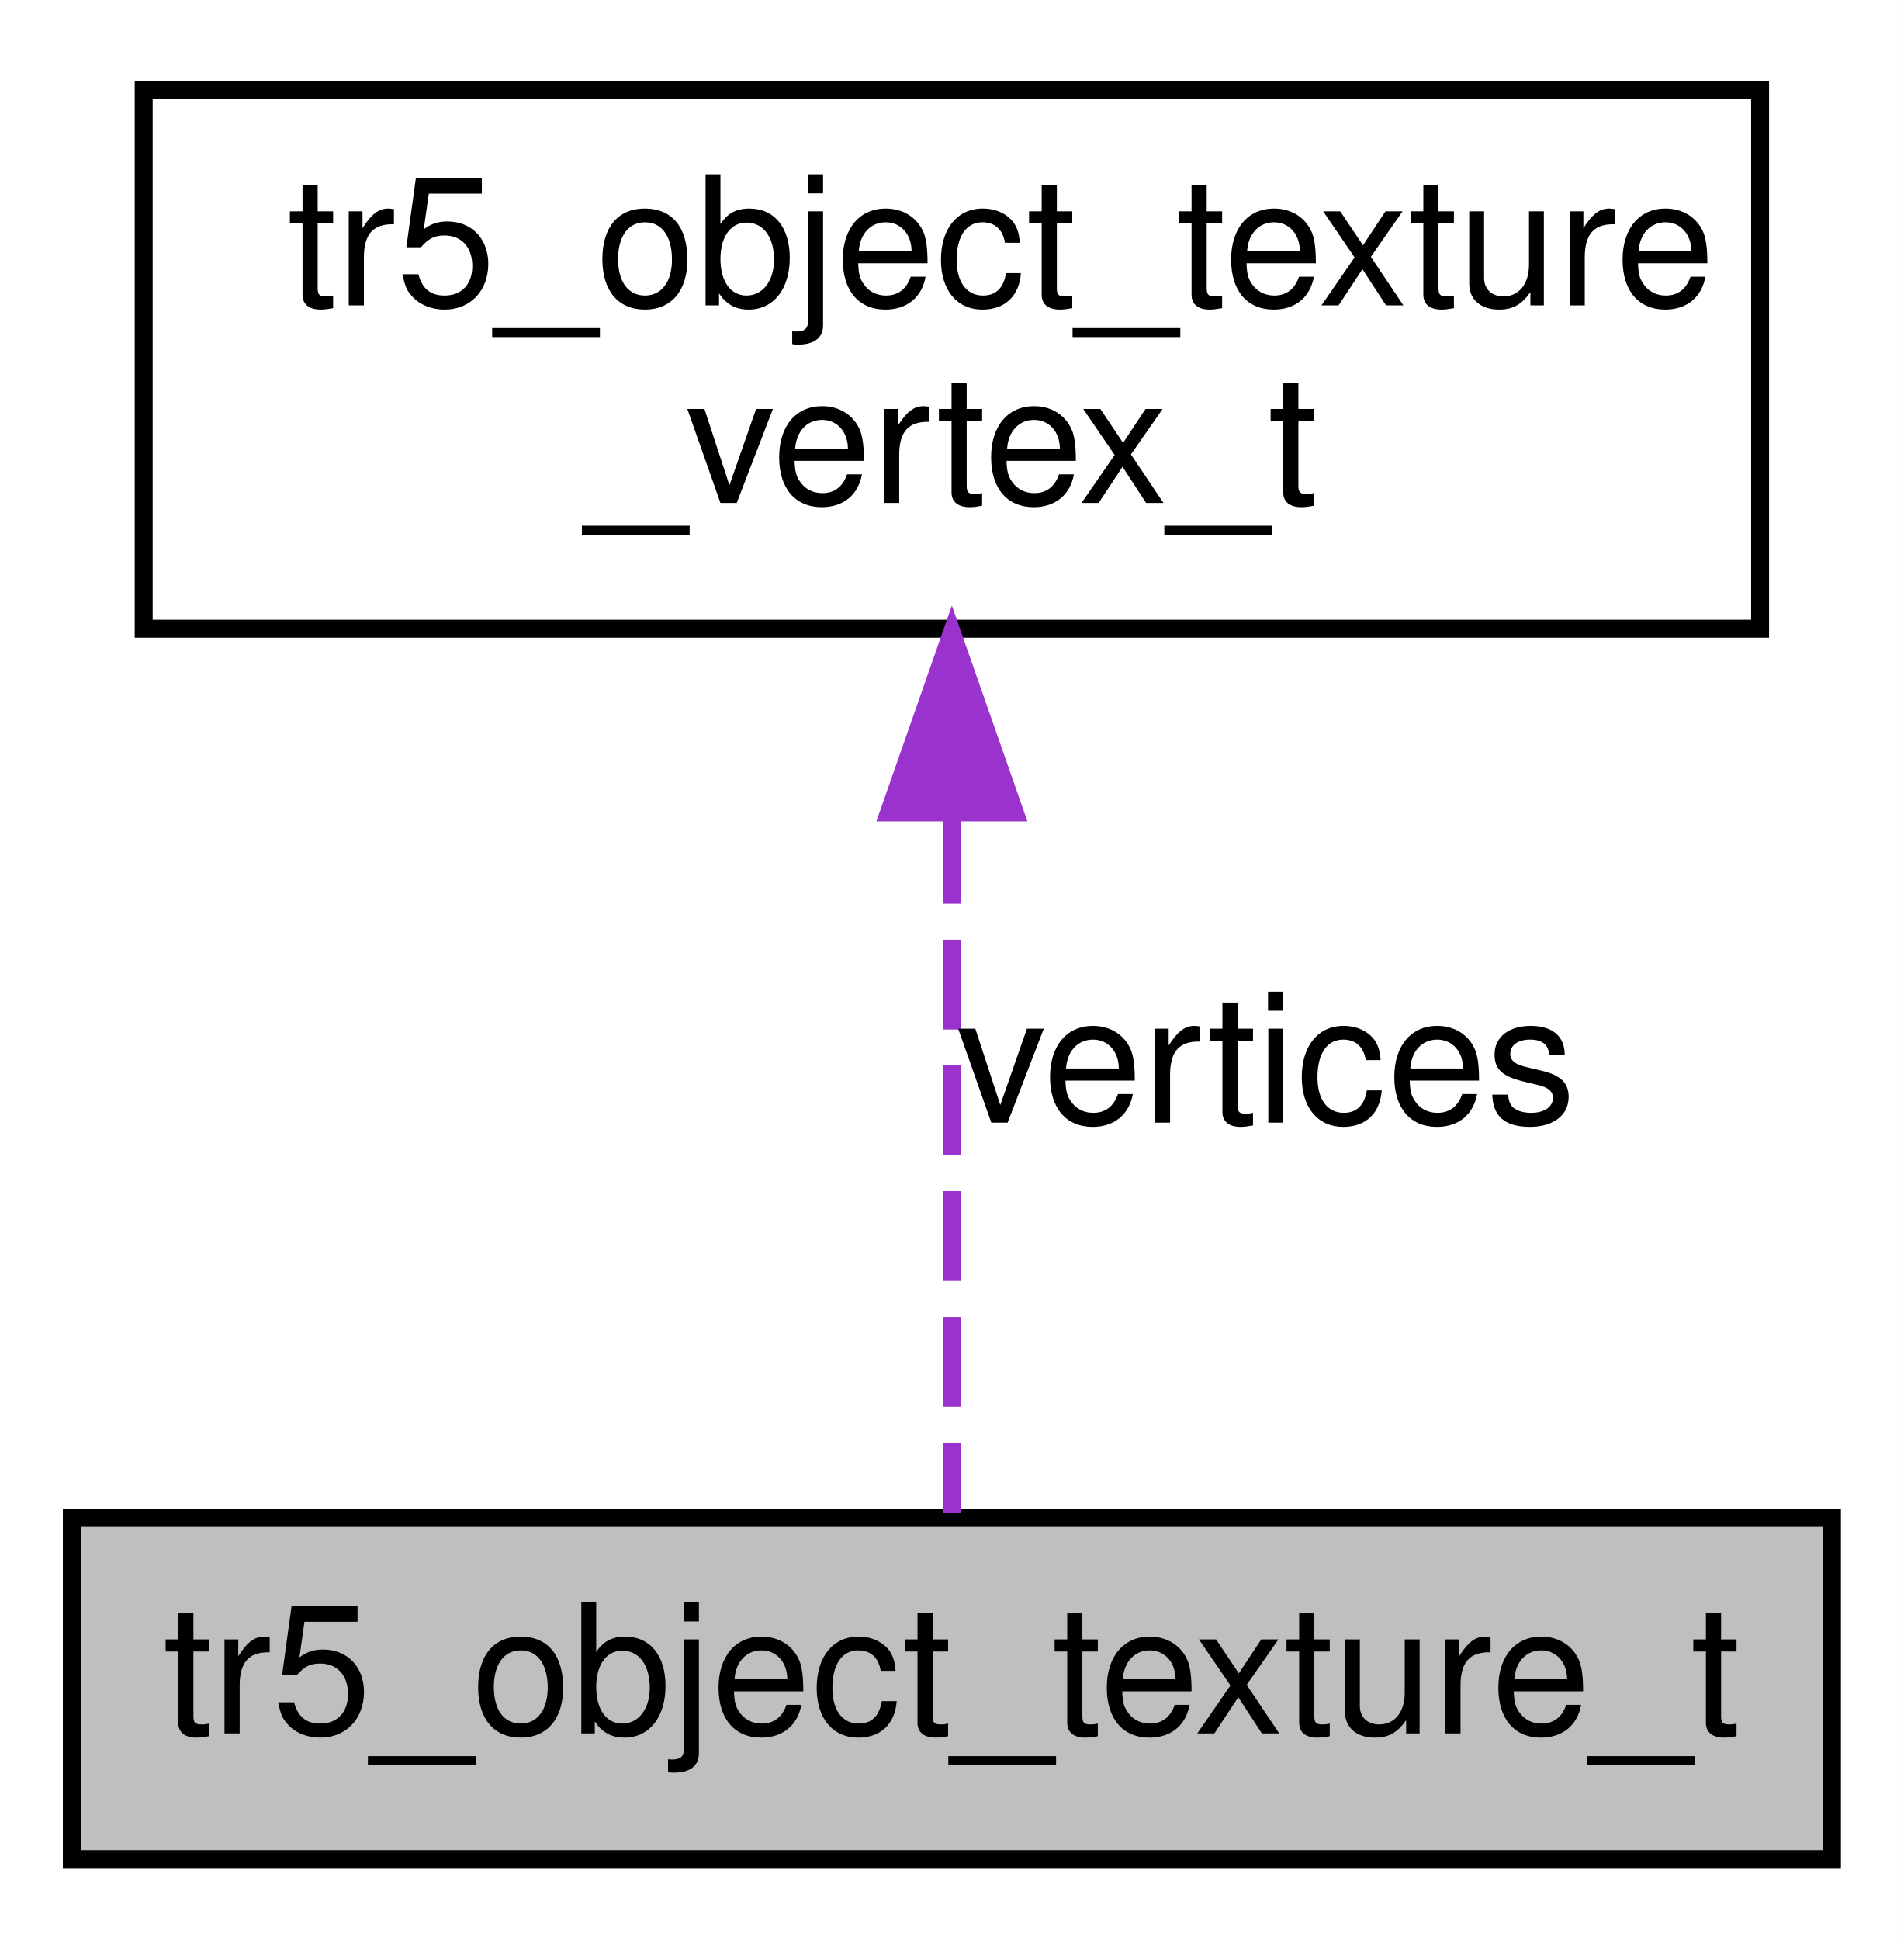
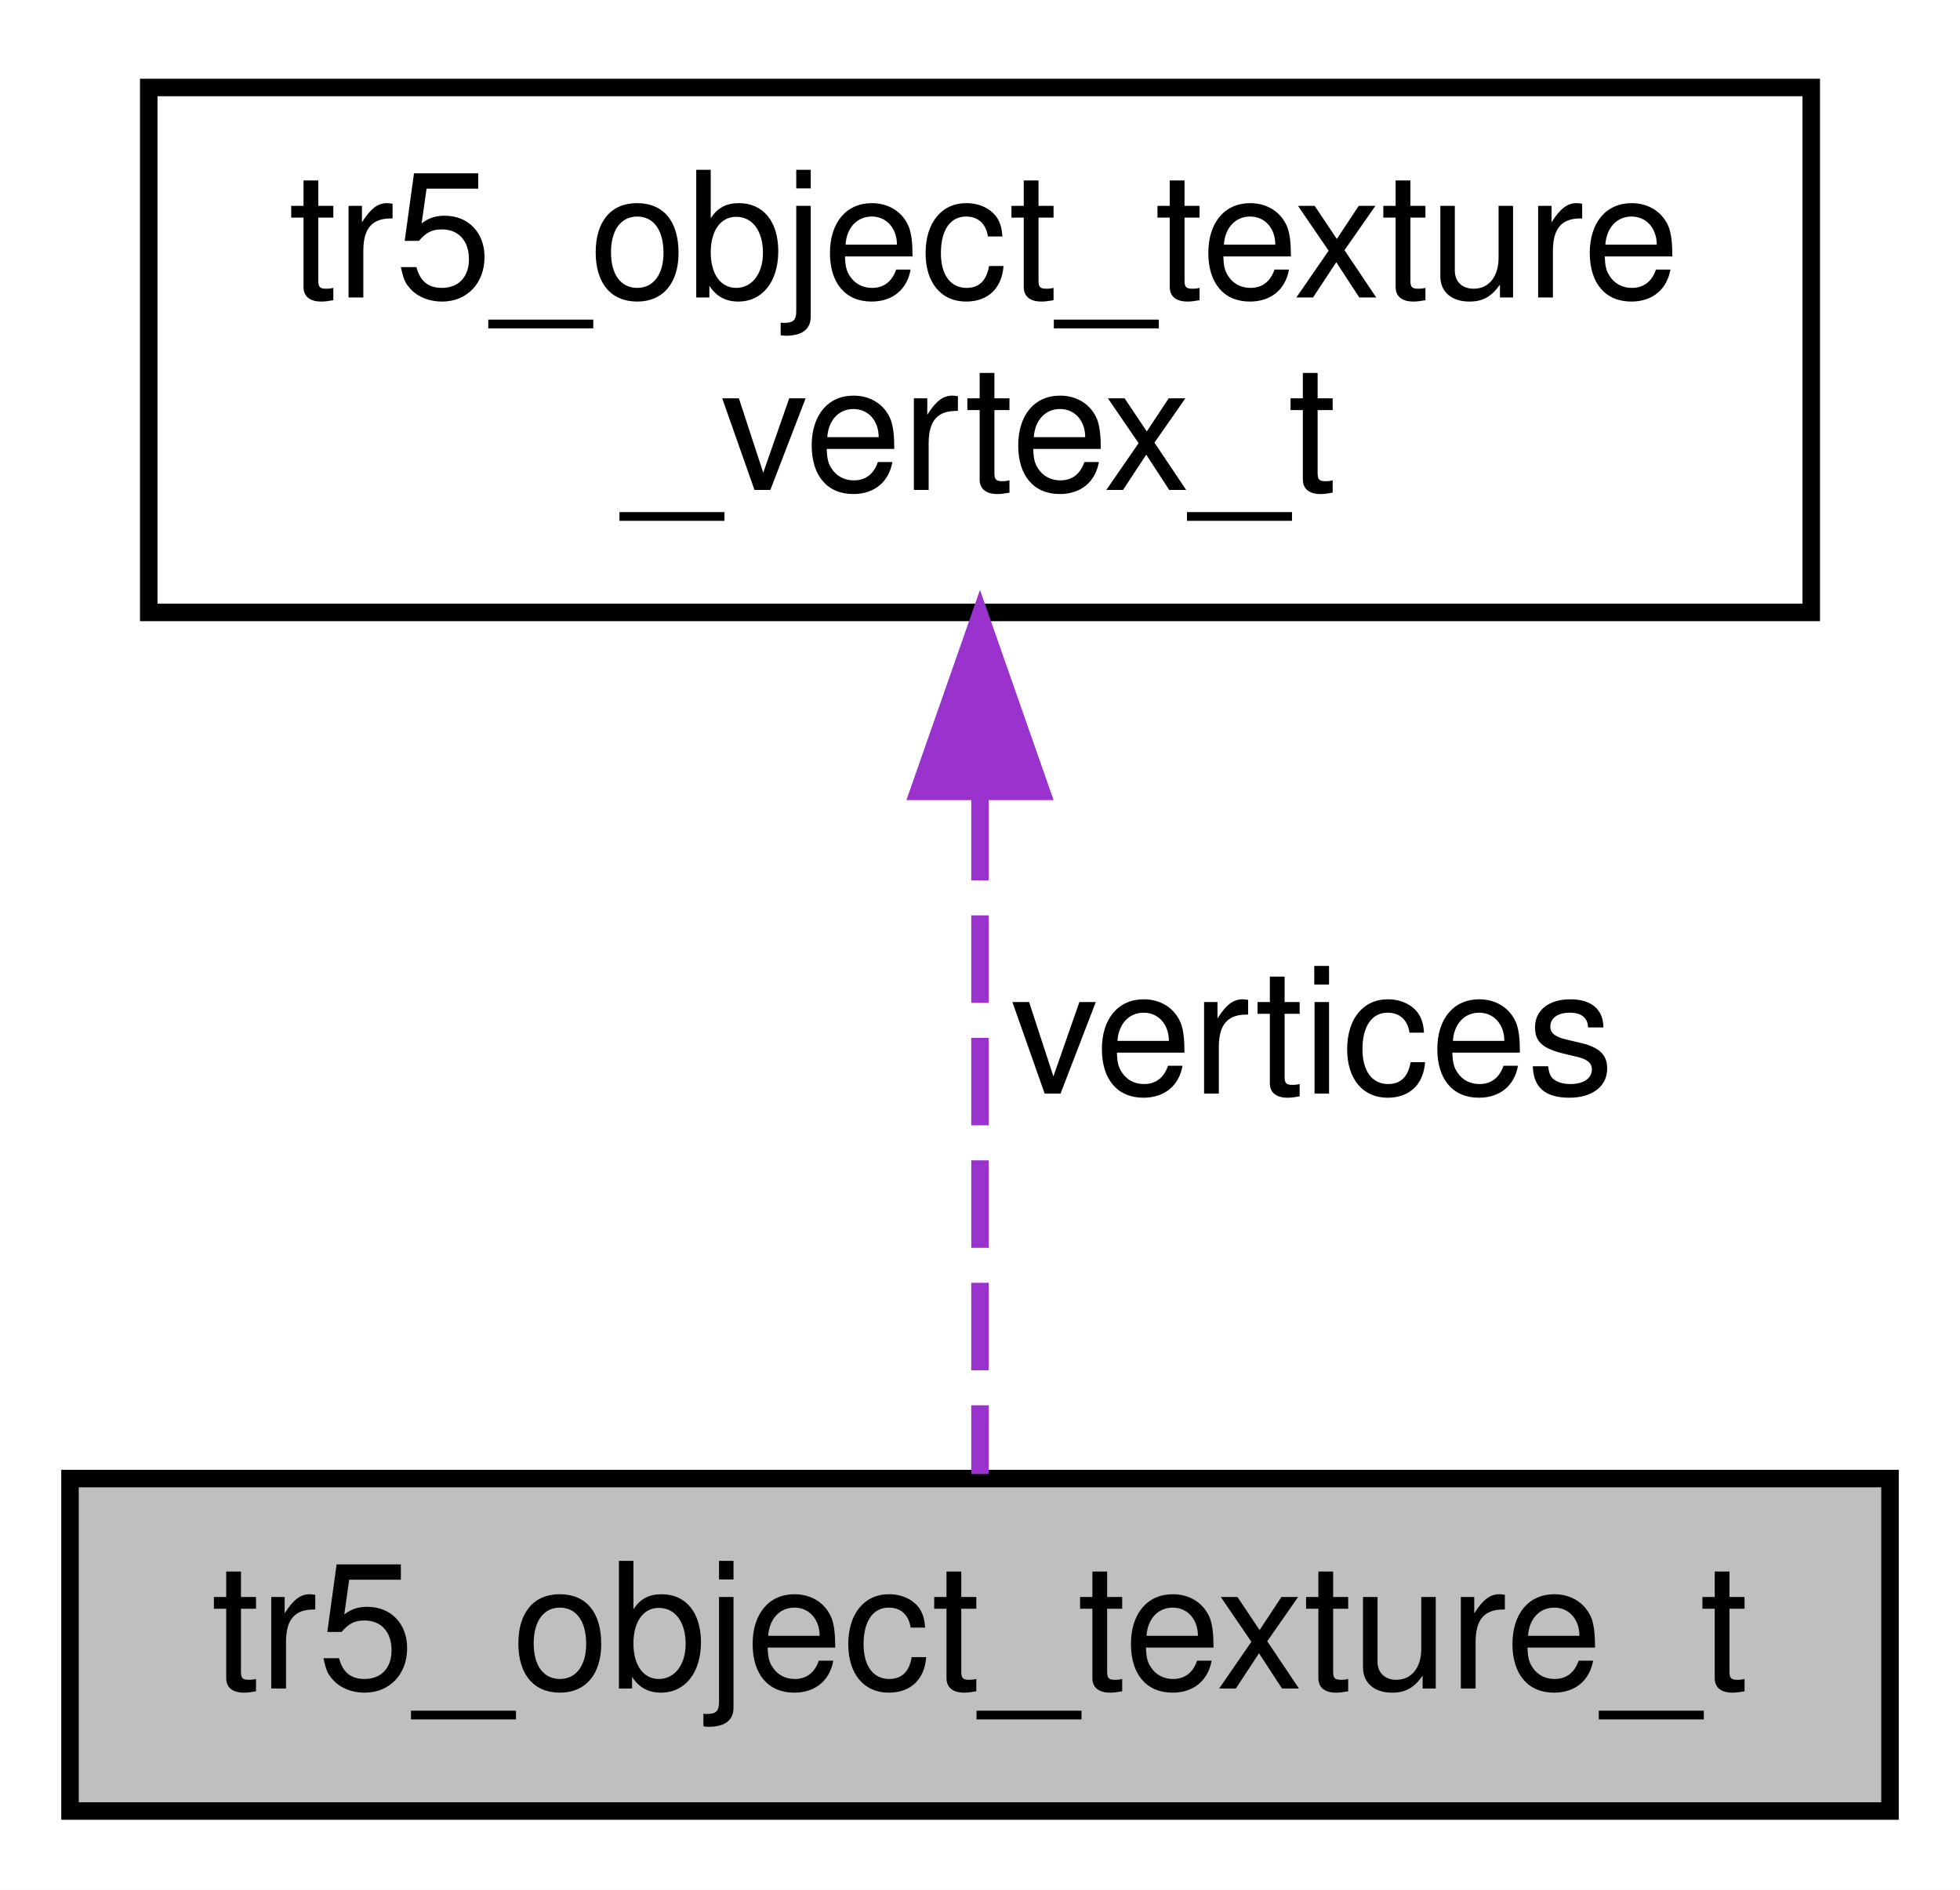
- <svg xmlns="http://www.w3.org/2000/svg" xmlns:xlink="http://www.w3.org/1999/xlink" width="106pt" height="108pt" viewBox="0.00 0.00 106.00 108.00">
+ <svg xmlns="http://www.w3.org/2000/svg" xmlns:xlink="http://www.w3.org/1999/xlink" width="112pt" height="108pt" viewBox="0.00 0.00 112.00 108.00">
  <g id="graph0" class="graph" transform="scale(1 1) rotate(0) translate(4 104)">
-     <polygon fill="white" stroke="none" points="-4,4 -4,-104 102,-104 102,4 -4,4" />
+     <polygon fill="white" stroke="none" points="-4,4 -4,-104 108,-104 108,4 -4,4" />
    <g id="node1" class="node">
-       <polygon fill="#bfbfbf" stroke="black" points="0,-0.5 0,-19.5 98,-19.5 98,-0.5 0,-0.5" />
-       <text text-anchor="middle" x="49" y="-7.5" font-family="Helvetica,sans-Serif" font-size="10.00">tr5_object_texture_t</text>
+       <polygon fill="#bfbfbf" stroke="black" points="0,-0.5 0,-19.5 104,-19.5 104,-0.5 0,-0.5" />
+       <text text-anchor="middle" x="52" y="-7.5" font-family="Helvetica,sans-Serif" font-size="10.00">tr5_object_texture_t</text>
    </g>
    <g id="node2" class="node">
      <g id="a_node2">
-         <a xlink:href="_tomb_raider_8h.html#structtr5__object__texture__vertex__t" target="_top" xlink:title="TR5 Object Texture Vertex (4 bytes) ">
-           <polygon fill="white" stroke="black" points="4,-69 4,-99 94,-99 94,-69 4,-69" />
-           <text text-anchor="start" x="12" y="-87" font-family="Helvetica,sans-Serif" font-size="10.00">tr5_object_texture</text>
-           <text text-anchor="middle" x="49" y="-76" font-family="Helvetica,sans-Serif" font-size="10.00">_vertex_t</text>
+         <a xlink:href="_tomb_raider_data_8h.html#structtr5__object__texture__vertex__t" target="_top" xlink:title="TR5 Object Texture Vertex (4 bytes) ">
+           <polygon fill="white" stroke="black" points="4.5,-69 4.5,-99 99.5,-99 99.5,-69 4.5,-69" />
+           <text text-anchor="start" x="12.5" y="-87" font-family="Helvetica,sans-Serif" font-size="10.00">tr5_object_texture</text>
+           <text text-anchor="middle" x="52" y="-76" font-family="Helvetica,sans-Serif" font-size="10.00">_vertex_t</text>
        </a>
      </g>
    </g>
    <g id="edge1" class="edge">
-       <path fill="none" stroke="#9a32cd" stroke-dasharray="5,2" d="M49,-58.688C49,-45.253 49,-29.381 49,-19.759" />
-       <polygon fill="#9a32cd" stroke="#9a32cd" points="45.5,-58.775 49,-68.775 52.5,-58.775 45.5,-58.775" />
-       <text text-anchor="middle" x="66.5" y="-41.5" font-family="Helvetica,sans-Serif" font-size="10.00"> vertices</text>
+       <path fill="none" stroke="#9a32cd" stroke-dasharray="5,2" d="M52,-58.688C52,-45.253 52,-29.381 52,-19.759" />
+       <polygon fill="#9a32cd" stroke="#9a32cd" points="48.5,-58.775 52,-68.775 55.5,-58.775 48.5,-58.775" />
+       <text text-anchor="middle" x="71" y="-41.5" font-family="Helvetica,sans-Serif" font-size="10.00"> vertices</text>
    </g>
  </g>
</svg>
